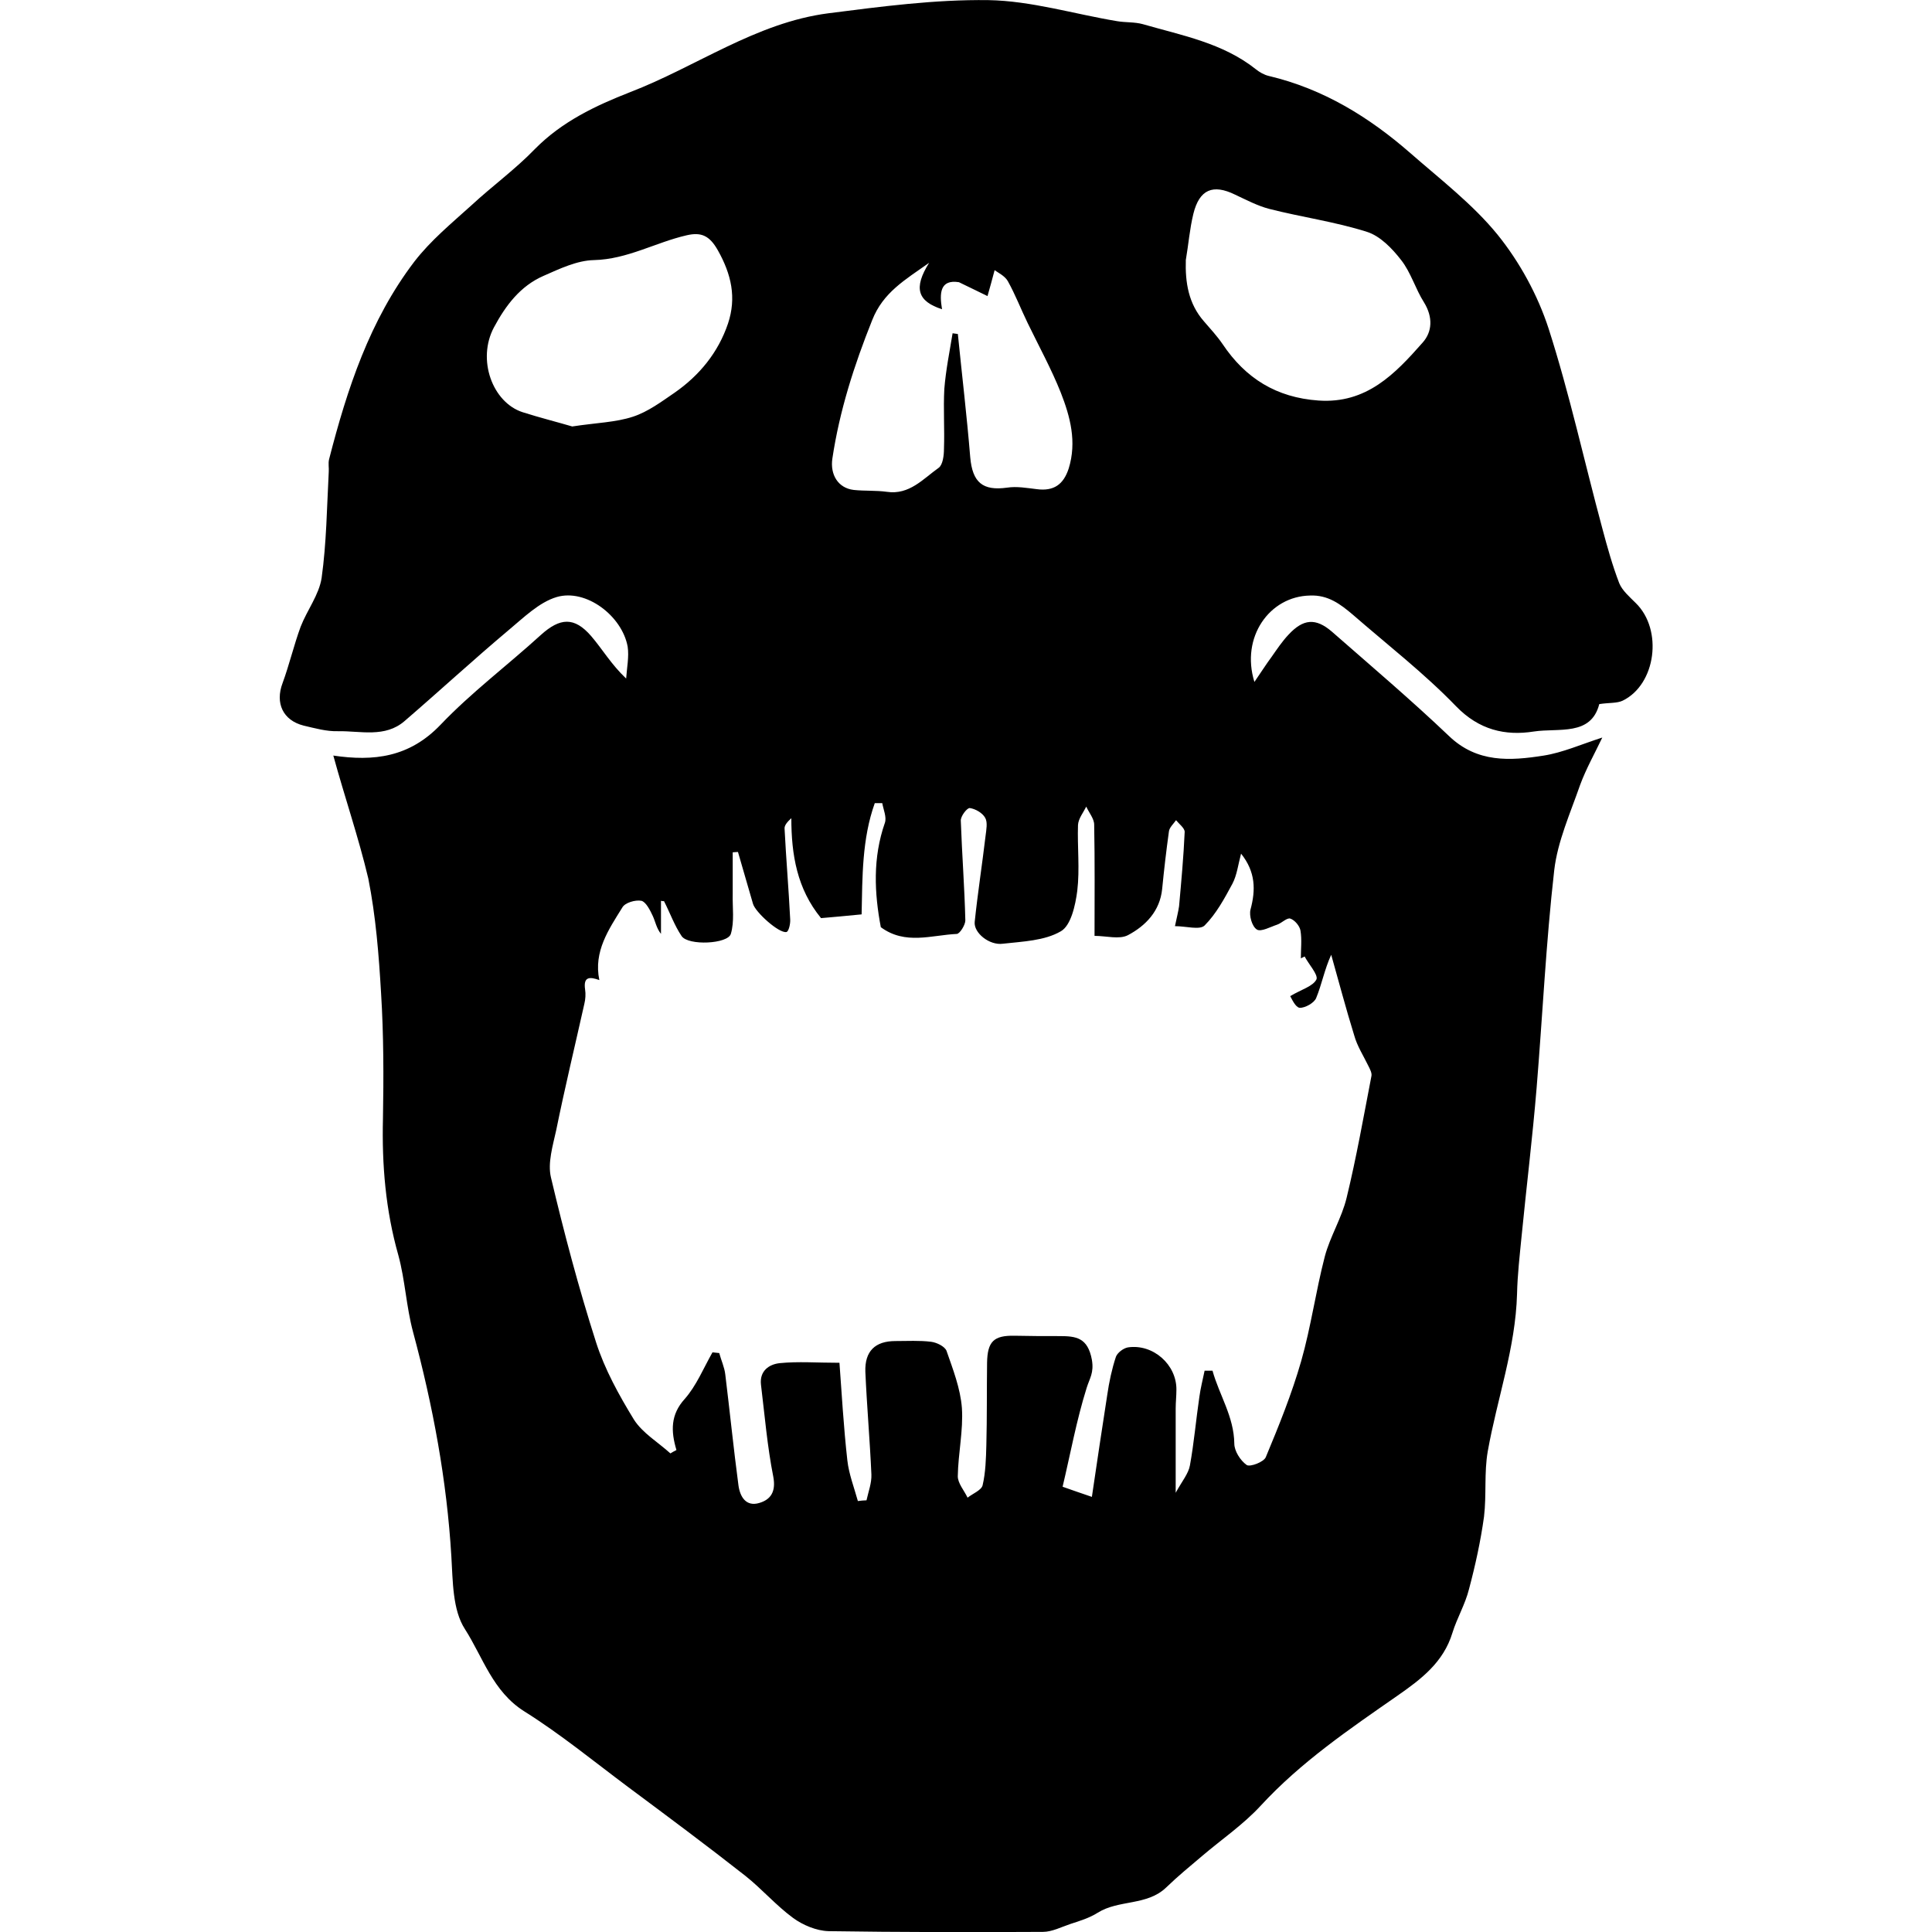
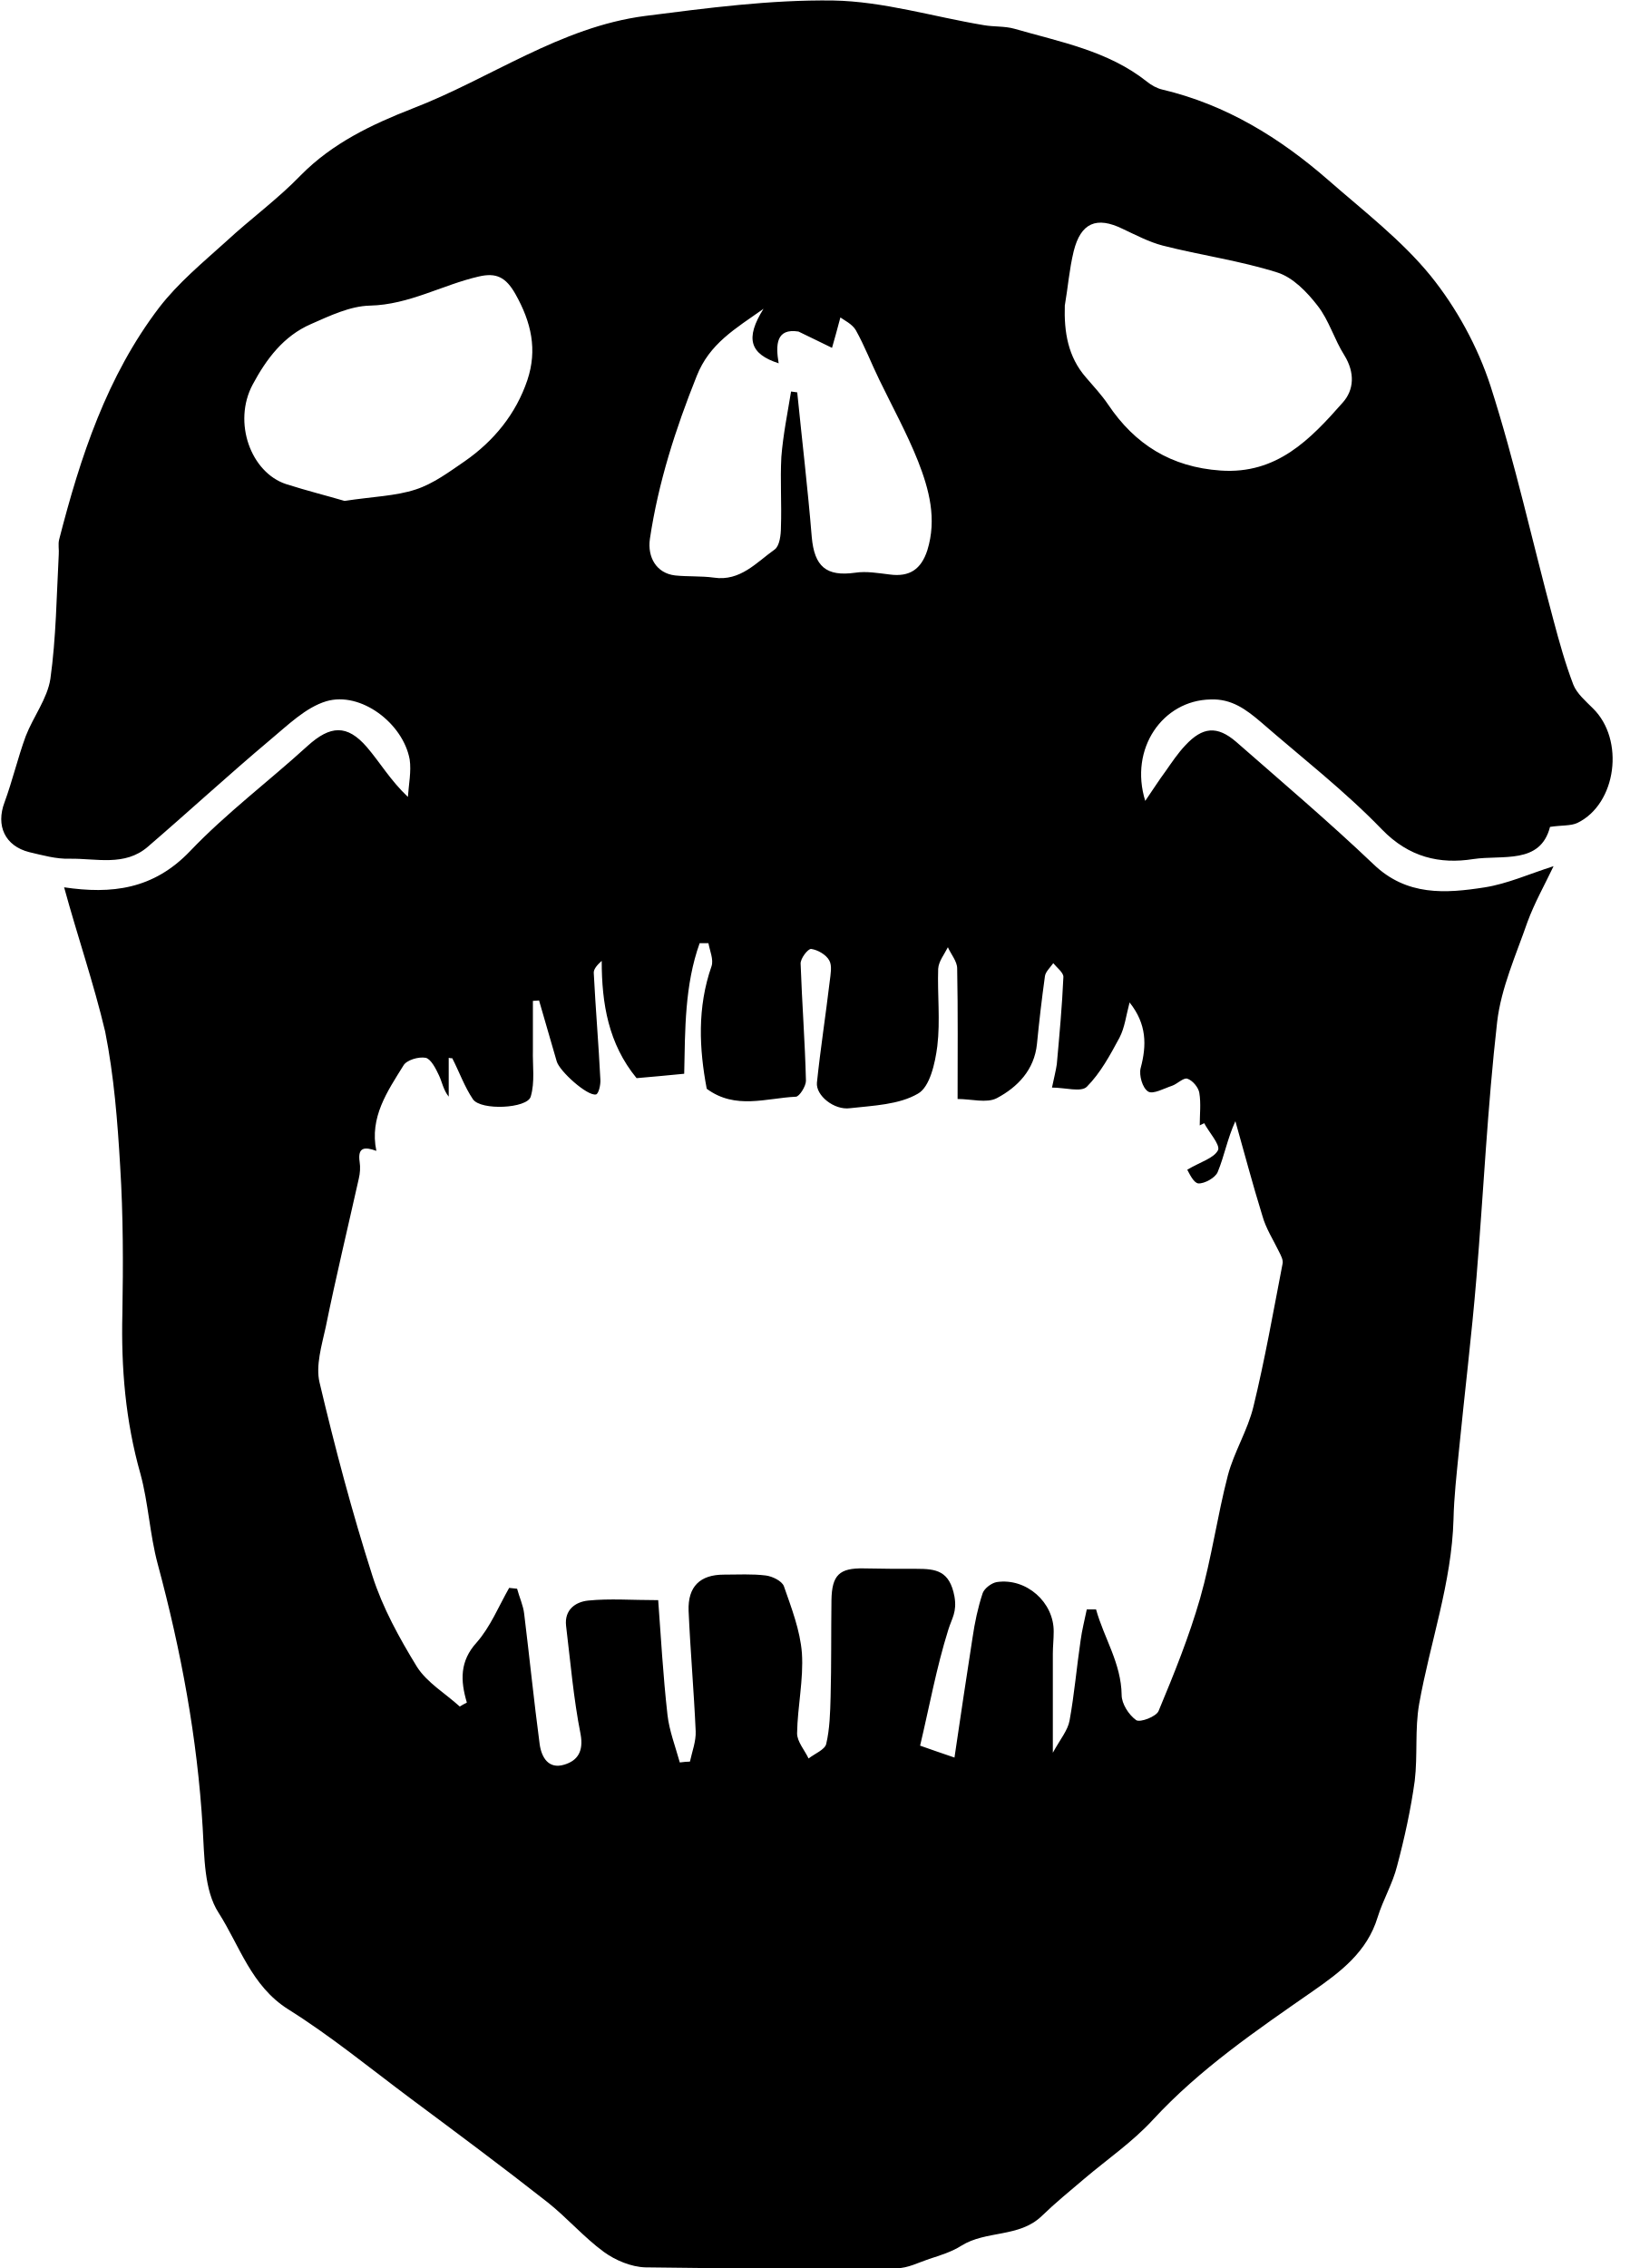
- <svg xmlns="http://www.w3.org/2000/svg" version="1.1" width="32" height="32" viewBox="0 0 32 32">
-   <path d="M5.517 12.514c-0.025 0.006-0.012 0 0 0 0.672 0.1 1.263 0.031 1.78-0.51 0.51-0.535 1.108-0.983 1.661-1.487 0.317-0.286 0.554-0.305 0.834 0.019 0.187 0.218 0.33 0.467 0.579 0.703 0.012-0.18 0.050-0.361 0.025-0.529-0.093-0.51-0.691-0.964-1.176-0.821-0.292 0.087-0.548 0.342-0.796 0.548-0.585 0.492-1.145 1.008-1.723 1.506-0.324 0.28-0.728 0.162-1.101 0.168-0.193 0.006-0.386-0.050-0.572-0.093-0.342-0.087-0.473-0.373-0.348-0.703 0.112-0.305 0.187-0.628 0.299-0.933 0.106-0.274 0.305-0.529 0.348-0.809 0.081-0.579 0.087-1.17 0.118-1.755 0.006-0.068-0.012-0.143 0.006-0.212 0.299-1.164 0.672-2.302 1.412-3.273 0.268-0.348 0.616-0.635 0.946-0.933 0.342-0.317 0.728-0.597 1.052-0.933 0.448-0.454 1.002-0.716 1.574-0.94 1.101-0.423 2.084-1.151 3.285-1.307 0.877-0.112 1.767-0.23 2.651-0.218 0.709 0.012 1.419 0.23 2.128 0.348 0.143 0.025 0.292 0.012 0.429 0.050 0.647 0.187 1.325 0.311 1.873 0.747 0.062 0.050 0.137 0.093 0.218 0.112 0.896 0.212 1.655 0.678 2.34 1.276 0.498 0.436 1.033 0.846 1.444 1.35 0.367 0.454 0.666 1.002 0.846 1.555 0.348 1.083 0.591 2.203 0.89 3.31 0.081 0.305 0.168 0.616 0.28 0.908 0.050 0.124 0.174 0.23 0.274 0.33 0.454 0.442 0.336 1.35-0.218 1.618-0.093 0.044-0.224 0.031-0.386 0.056-0.137 0.535-0.672 0.392-1.083 0.454-0.473 0.075-0.908-0.025-1.288-0.417-0.529-0.548-1.139-1.020-1.711-1.518-0.205-0.174-0.411-0.33-0.709-0.317-0.672 0.012-1.151 0.691-0.921 1.431 0.112-0.162 0.193-0.292 0.286-0.417 0.087-0.124 0.174-0.255 0.28-0.367 0.243-0.261 0.448-0.28 0.716-0.050 0.653 0.572 1.313 1.132 1.941 1.73 0.467 0.448 1.014 0.411 1.568 0.324 0.317-0.050 0.622-0.187 0.971-0.299-0.124 0.261-0.268 0.516-0.367 0.784-0.162 0.467-0.373 0.933-0.429 1.412-0.137 1.201-0.193 2.408-0.292 3.609-0.068 0.821-0.168 1.636-0.249 2.458-0.031 0.317-0.068 0.635-0.075 0.952-0.025 0.896-0.33 1.736-0.485 2.607-0.062 0.355-0.019 0.722-0.062 1.083-0.056 0.404-0.143 0.803-0.249 1.201-0.062 0.249-0.199 0.479-0.274 0.722-0.149 0.492-0.523 0.772-0.915 1.045-0.796 0.554-1.593 1.095-2.259 1.817-0.286 0.311-0.641 0.554-0.964 0.828-0.205 0.174-0.411 0.342-0.604 0.529-0.317 0.305-0.784 0.199-1.132 0.417-0.137 0.087-0.299 0.137-0.454 0.187-0.149 0.050-0.305 0.131-0.454 0.131-1.182 0.006-2.371 0.006-3.553-0.012-0.199-0.006-0.423-0.1-0.585-0.218-0.28-0.205-0.516-0.479-0.79-0.697-0.641-0.504-1.294-0.989-1.947-1.475-0.566-0.423-1.12-0.877-1.717-1.251-0.523-0.33-0.684-0.896-0.983-1.363-0.205-0.317-0.199-0.79-0.224-1.201-0.075-1.263-0.305-2.495-0.635-3.721-0.112-0.417-0.131-0.859-0.243-1.269-0.212-0.747-0.274-1.5-0.255-2.265 0.012-0.691 0.012-1.381-0.031-2.072-0.037-0.635-0.087-1.276-0.212-1.904-0.162-0.684-0.392-1.35-0.579-2.035zM21.608 15.843c-0.019 0.012-0.044 0.019-0.062 0.031 0-0.156 0.019-0.311-0.006-0.46-0.012-0.075-0.093-0.174-0.168-0.199-0.056-0.019-0.143 0.075-0.218 0.1-0.112 0.037-0.268 0.124-0.336 0.081-0.081-0.050-0.131-0.23-0.106-0.33 0.087-0.324 0.087-0.622-0.156-0.927-0.050 0.187-0.068 0.355-0.143 0.498-0.131 0.243-0.268 0.498-0.46 0.691-0.081 0.081-0.305 0.012-0.492 0.012 0.031-0.149 0.056-0.243 0.068-0.33 0.037-0.411 0.075-0.821 0.093-1.232 0-0.062-0.093-0.131-0.143-0.193-0.044 0.062-0.112 0.124-0.118 0.187-0.044 0.317-0.081 0.635-0.112 0.952-0.037 0.367-0.274 0.61-0.566 0.765-0.143 0.075-0.361 0.012-0.554 0.012 0-0.622 0.006-1.232-0.006-1.842 0-0.1-0.087-0.199-0.131-0.299-0.050 0.1-0.131 0.199-0.137 0.305-0.012 0.361 0.031 0.728-0.012 1.089-0.031 0.243-0.106 0.579-0.274 0.672-0.268 0.156-0.628 0.168-0.958 0.205-0.224 0.031-0.485-0.18-0.467-0.361 0.050-0.479 0.124-0.952 0.18-1.425 0.012-0.1 0.037-0.224-0.006-0.299-0.044-0.081-0.162-0.149-0.255-0.162-0.044-0.006-0.156 0.137-0.149 0.212 0.019 0.548 0.062 1.101 0.075 1.649 0 0.075-0.093 0.224-0.143 0.224-0.417 0.019-0.852 0.187-1.257-0.112-0.106-0.56-0.137-1.145 0.068-1.73 0.031-0.093-0.025-0.218-0.044-0.324-0.044 0-0.081 0-0.124 0-0.212 0.591-0.205 1.22-0.218 1.842-0.249 0.025-0.467 0.044-0.672 0.062-0.398-0.485-0.492-1.052-0.492-1.655-0.062 0.056-0.118 0.118-0.112 0.174 0.025 0.498 0.068 0.996 0.093 1.499 0.006 0.075-0.025 0.205-0.062 0.212-0.124 0.025-0.516-0.33-0.554-0.467-0.081-0.286-0.168-0.572-0.249-0.859-0.031 0-0.056 0.006-0.087 0.006 0 0.23 0 0.46 0 0.691-0.006 0.218 0.031 0.454-0.031 0.66-0.050 0.168-0.703 0.199-0.815 0.037-0.118-0.174-0.193-0.386-0.292-0.579-0.019 0-0.031 0-0.050-0.006 0 0.18 0 0.361 0 0.548-0.075-0.093-0.093-0.205-0.137-0.299s-0.112-0.23-0.187-0.249c-0.1-0.019-0.274 0.031-0.317 0.112-0.224 0.361-0.479 0.728-0.38 1.201-0.156-0.056-0.268-0.062-0.236 0.156 0.012 0.075 0.006 0.162-0.012 0.236-0.156 0.697-0.324 1.394-0.467 2.097-0.056 0.255-0.143 0.541-0.087 0.778 0.218 0.921 0.46 1.835 0.747 2.731 0.143 0.448 0.38 0.877 0.628 1.282 0.143 0.224 0.398 0.373 0.604 0.56 0.031-0.019 0.062-0.037 0.1-0.056-0.093-0.311-0.1-0.585 0.137-0.846 0.193-0.218 0.311-0.51 0.46-0.772 0.037 0.006 0.075 0.006 0.112 0.012 0.031 0.118 0.087 0.236 0.1 0.355 0.075 0.61 0.137 1.226 0.218 1.835 0.025 0.187 0.124 0.361 0.348 0.292 0.187-0.056 0.274-0.187 0.23-0.429-0.1-0.504-0.143-1.020-0.205-1.531-0.025-0.224 0.131-0.336 0.311-0.355 0.305-0.031 0.616-0.006 0.989-0.006 0.037 0.498 0.068 1.058 0.131 1.618 0.025 0.224 0.112 0.448 0.174 0.672 0.050-0.006 0.1-0.012 0.143-0.012 0.031-0.143 0.087-0.286 0.081-0.429-0.025-0.566-0.075-1.132-0.1-1.699-0.012-0.342 0.162-0.51 0.498-0.51 0.199 0 0.398-0.012 0.591 0.012 0.093 0.012 0.224 0.075 0.255 0.149 0.106 0.305 0.23 0.622 0.255 0.946 0.025 0.373-0.062 0.753-0.068 1.132 0 0.118 0.106 0.236 0.162 0.355 0.087-0.068 0.23-0.124 0.249-0.205 0.050-0.212 0.056-0.442 0.062-0.666 0.012-0.454 0.006-0.908 0.012-1.363 0.006-0.355 0.112-0.454 0.454-0.448 0.249 0.006 0.498 0.006 0.747 0.006 0.274 0 0.467 0.025 0.535 0.392 0.037 0.218-0.037 0.305-0.087 0.467-0.168 0.535-0.268 1.089-0.398 1.636 0.162 0.056 0.299 0.106 0.485 0.168 0.087-0.585 0.168-1.139 0.255-1.692 0.031-0.212 0.075-0.423 0.143-0.628 0.025-0.068 0.124-0.143 0.199-0.156 0.417-0.062 0.809 0.286 0.803 0.703 0 0.106-0.012 0.205-0.012 0.311 0 0.436 0 0.871 0 1.394 0.106-0.193 0.212-0.317 0.236-0.454 0.068-0.373 0.1-0.753 0.156-1.132 0.019-0.143 0.056-0.286 0.087-0.436 0.044 0 0.087 0 0.131 0 0.112 0.404 0.355 0.759 0.361 1.207 0 0.124 0.1 0.28 0.205 0.355 0.056 0.037 0.286-0.050 0.317-0.131 0.218-0.523 0.429-1.045 0.585-1.587 0.162-0.566 0.243-1.164 0.392-1.736 0.087-0.33 0.28-0.635 0.361-0.971 0.162-0.666 0.28-1.338 0.411-2.016 0.012-0.050-0.025-0.118-0.050-0.168-0.081-0.168-0.187-0.33-0.236-0.51-0.137-0.442-0.255-0.89-0.38-1.332-0.112 0.243-0.156 0.492-0.249 0.716-0.031 0.081-0.187 0.168-0.274 0.162-0.068-0.006-0.131-0.149-0.156-0.193 0.187-0.112 0.38-0.162 0.436-0.28 0.025-0.081-0.131-0.249-0.199-0.38zM15.392 4.351c-0.404 0.286-0.765 0.492-0.946 0.952-0.299 0.747-0.541 1.5-0.66 2.296-0.037 0.261 0.093 0.485 0.355 0.516 0.18 0.019 0.367 0.006 0.548 0.031 0.373 0.056 0.604-0.218 0.859-0.398 0.068-0.050 0.087-0.205 0.087-0.311 0.012-0.33-0.012-0.666 0.006-0.996 0.025-0.311 0.087-0.616 0.137-0.921 0.031 0.006 0.056 0.006 0.087 0.012 0.068 0.678 0.149 1.356 0.205 2.041 0.037 0.417 0.205 0.56 0.61 0.504 0.162-0.025 0.33 0.006 0.492 0.025 0.28 0.037 0.442-0.075 0.529-0.342 0.137-0.442 0.025-0.859-0.131-1.257-0.156-0.392-0.361-0.765-0.548-1.151-0.112-0.23-0.205-0.473-0.33-0.697-0.050-0.087-0.168-0.143-0.218-0.18-0.044 0.168-0.081 0.299-0.118 0.429-0.156-0.075-0.317-0.156-0.473-0.23-0.317-0.050-0.324 0.187-0.28 0.448-0.404-0.131-0.479-0.348-0.212-0.772zM19.641 4.301c-0.012 0.38 0.044 0.728 0.299 1.020 0.106 0.124 0.218 0.243 0.311 0.38 0.38 0.566 0.89 0.884 1.587 0.933 0.796 0.056 1.269-0.442 1.724-0.958 0.162-0.18 0.174-0.423 0.025-0.666-0.143-0.224-0.218-0.498-0.38-0.703-0.149-0.193-0.348-0.398-0.566-0.467-0.529-0.168-1.083-0.243-1.618-0.38-0.193-0.050-0.38-0.149-0.566-0.236-0.367-0.18-0.591-0.087-0.691 0.317-0.062 0.255-0.081 0.51-0.124 0.759zM9.475 7.064c0.404-0.062 0.722-0.068 1.008-0.162 0.249-0.081 0.473-0.249 0.691-0.398 0.411-0.286 0.722-0.666 0.884-1.145 0.143-0.429 0.056-0.815-0.168-1.213-0.137-0.243-0.274-0.305-0.516-0.249-0.516 0.118-0.983 0.398-1.537 0.411-0.28 0.006-0.566 0.143-0.834 0.261-0.386 0.168-0.628 0.492-0.821 0.852-0.286 0.535-0.025 1.244 0.473 1.406 0.292 0.093 0.591 0.168 0.821 0.236z" />
+ <svg xmlns="http://www.w3.org/2000/svg" version="1.1" width="23" height="32" viewBox="0 0 23 32">
+   <path d="M0.902 12.519c-0.025 0.006-0.012 0 0 0 0.672 0.1 1.263 0.031 1.78-0.51 0.51-0.535 1.108-0.983 1.661-1.487 0.317-0.286 0.554-0.305 0.834 0.019 0.187 0.218 0.33 0.467 0.579 0.703 0.012-0.18 0.050-0.361 0.025-0.529-0.093-0.51-0.691-0.964-1.176-0.821-0.292 0.087-0.548 0.342-0.796 0.548-0.585 0.492-1.145 1.008-1.724 1.506-0.324 0.28-0.728 0.162-1.101 0.168-0.193 0.006-0.386-0.050-0.572-0.093-0.342-0.087-0.473-0.373-0.348-0.703 0.112-0.305 0.187-0.628 0.299-0.933 0.106-0.274 0.305-0.529 0.348-0.809 0.081-0.579 0.087-1.17 0.118-1.755 0.006-0.068-0.012-0.143 0.006-0.212 0.299-1.164 0.672-2.302 1.412-3.273 0.268-0.348 0.616-0.635 0.946-0.933 0.342-0.317 0.728-0.597 1.052-0.933 0.448-0.454 1.002-0.716 1.574-0.94 1.101-0.423 2.084-1.151 3.285-1.307 0.877-0.112 1.767-0.23 2.651-0.218 0.709 0.012 1.419 0.23 2.128 0.348 0.143 0.025 0.292 0.012 0.429 0.050 0.647 0.187 1.325 0.311 1.873 0.747 0.062 0.050 0.137 0.093 0.218 0.112 0.896 0.212 1.655 0.678 2.34 1.276 0.498 0.436 1.033 0.846 1.444 1.35 0.367 0.454 0.666 1.002 0.846 1.555 0.348 1.083 0.591 2.203 0.89 3.31 0.081 0.305 0.168 0.616 0.28 0.908 0.050 0.124 0.174 0.23 0.274 0.33 0.454 0.442 0.336 1.35-0.218 1.618-0.093 0.044-0.224 0.031-0.386 0.056-0.137 0.535-0.672 0.392-1.083 0.454-0.473 0.075-0.908-0.025-1.288-0.417-0.529-0.548-1.139-1.020-1.711-1.518-0.205-0.174-0.411-0.33-0.709-0.317-0.672 0.012-1.151 0.691-0.921 1.431 0.112-0.162 0.193-0.292 0.286-0.417 0.087-0.124 0.174-0.255 0.28-0.367 0.243-0.261 0.448-0.28 0.716-0.050 0.653 0.572 1.313 1.132 1.941 1.73 0.467 0.448 1.014 0.411 1.568 0.324 0.317-0.050 0.622-0.187 0.971-0.299-0.124 0.261-0.268 0.516-0.367 0.784-0.162 0.467-0.373 0.933-0.429 1.412-0.137 1.201-0.193 2.408-0.292 3.609-0.068 0.821-0.168 1.636-0.249 2.458-0.031 0.317-0.068 0.635-0.075 0.952-0.025 0.896-0.33 1.736-0.485 2.607-0.062 0.355-0.019 0.722-0.062 1.083-0.056 0.404-0.143 0.803-0.249 1.201-0.062 0.249-0.199 0.479-0.274 0.722-0.149 0.492-0.523 0.772-0.915 1.045-0.796 0.554-1.593 1.095-2.259 1.817-0.286 0.311-0.641 0.554-0.964 0.828-0.205 0.174-0.411 0.342-0.604 0.529-0.317 0.305-0.784 0.199-1.132 0.417-0.137 0.087-0.299 0.137-0.454 0.187-0.149 0.050-0.305 0.131-0.454 0.131-1.182 0.006-2.371 0.006-3.553-0.012-0.199-0.006-0.423-0.1-0.585-0.218-0.28-0.205-0.516-0.479-0.79-0.697-0.641-0.504-1.294-0.989-1.947-1.475-0.566-0.423-1.12-0.877-1.717-1.251-0.523-0.33-0.684-0.896-0.983-1.363-0.205-0.317-0.199-0.79-0.224-1.201-0.075-1.263-0.305-2.495-0.635-3.721-0.112-0.417-0.131-0.859-0.243-1.269-0.212-0.747-0.274-1.5-0.255-2.265 0.012-0.691 0.012-1.381-0.031-2.072-0.037-0.635-0.087-1.276-0.212-1.904-0.162-0.684-0.392-1.35-0.579-2.035zM16.992 15.848c-0.019 0.012-0.044 0.019-0.062 0.031 0-0.156 0.019-0.311-0.006-0.46-0.012-0.075-0.093-0.174-0.168-0.199-0.056-0.019-0.143 0.075-0.218 0.1-0.112 0.037-0.268 0.124-0.336 0.081-0.081-0.050-0.131-0.23-0.106-0.33 0.087-0.324 0.087-0.622-0.156-0.927-0.050 0.187-0.068 0.355-0.143 0.498-0.131 0.243-0.268 0.498-0.46 0.691-0.081 0.081-0.305 0.012-0.492 0.012 0.031-0.149 0.056-0.243 0.068-0.33 0.037-0.411 0.075-0.821 0.093-1.232 0-0.062-0.093-0.131-0.143-0.193-0.044 0.062-0.112 0.124-0.118 0.187-0.044 0.317-0.081 0.635-0.112 0.952-0.037 0.367-0.274 0.61-0.566 0.765-0.143 0.075-0.361 0.012-0.554 0.012 0-0.622 0.006-1.232-0.006-1.842 0-0.1-0.087-0.199-0.131-0.299-0.050 0.1-0.131 0.199-0.137 0.305-0.012 0.361 0.031 0.728-0.012 1.089-0.031 0.243-0.106 0.579-0.274 0.672-0.268 0.156-0.628 0.168-0.958 0.205-0.224 0.031-0.485-0.18-0.467-0.361 0.050-0.479 0.124-0.952 0.18-1.425 0.012-0.1 0.037-0.224-0.006-0.299-0.044-0.081-0.162-0.149-0.255-0.162-0.044-0.006-0.156 0.137-0.149 0.212 0.019 0.548 0.062 1.101 0.075 1.649 0 0.075-0.093 0.224-0.143 0.224-0.417 0.019-0.852 0.187-1.257-0.112-0.106-0.56-0.137-1.145 0.068-1.73 0.031-0.093-0.025-0.218-0.044-0.324-0.044 0-0.081 0-0.124 0-0.212 0.591-0.205 1.22-0.218 1.842-0.249 0.025-0.467 0.044-0.672 0.062-0.398-0.485-0.492-1.052-0.492-1.655-0.062 0.056-0.118 0.118-0.112 0.174 0.025 0.498 0.068 0.996 0.093 1.499 0.006 0.075-0.025 0.205-0.062 0.212-0.124 0.025-0.516-0.33-0.554-0.467-0.081-0.286-0.168-0.572-0.249-0.859-0.031 0-0.056 0.006-0.087 0.006 0 0.23 0 0.46 0 0.691-0.006 0.218 0.031 0.454-0.031 0.66-0.050 0.168-0.703 0.199-0.815 0.037-0.118-0.174-0.193-0.386-0.292-0.579-0.019 0-0.031 0-0.050-0.006 0 0.18 0 0.361 0 0.548-0.075-0.093-0.093-0.205-0.137-0.299s-0.112-0.23-0.187-0.249c-0.1-0.019-0.274 0.031-0.317 0.112-0.224 0.361-0.479 0.728-0.38 1.201-0.156-0.056-0.268-0.062-0.236 0.156 0.012 0.075 0.006 0.162-0.012 0.236-0.156 0.697-0.324 1.394-0.467 2.097-0.056 0.255-0.143 0.541-0.087 0.778 0.218 0.921 0.46 1.835 0.747 2.731 0.143 0.448 0.38 0.877 0.628 1.282 0.143 0.224 0.398 0.373 0.604 0.56 0.031-0.019 0.062-0.037 0.1-0.056-0.093-0.311-0.1-0.585 0.137-0.846 0.193-0.218 0.311-0.51 0.46-0.772 0.037 0.006 0.075 0.006 0.112 0.012 0.031 0.118 0.087 0.236 0.1 0.355 0.075 0.61 0.137 1.226 0.218 1.835 0.025 0.187 0.124 0.361 0.348 0.292 0.187-0.056 0.274-0.187 0.23-0.429-0.1-0.504-0.143-1.020-0.205-1.531-0.025-0.224 0.131-0.336 0.311-0.355 0.305-0.031 0.616-0.006 0.989-0.006 0.037 0.498 0.068 1.058 0.131 1.618 0.025 0.224 0.112 0.448 0.174 0.672 0.050-0.006 0.1-0.012 0.143-0.012 0.031-0.143 0.087-0.286 0.081-0.429-0.025-0.566-0.075-1.132-0.1-1.699-0.012-0.342 0.162-0.51 0.498-0.51 0.199 0 0.398-0.012 0.591 0.012 0.093 0.012 0.224 0.075 0.255 0.149 0.106 0.305 0.23 0.622 0.255 0.946 0.025 0.373-0.062 0.753-0.068 1.132 0 0.118 0.106 0.236 0.162 0.355 0.087-0.068 0.23-0.124 0.249-0.205 0.050-0.212 0.056-0.442 0.062-0.666 0.012-0.454 0.006-0.908 0.012-1.363 0.006-0.355 0.112-0.454 0.454-0.448 0.249 0.006 0.498 0.006 0.747 0.006 0.274 0 0.467 0.025 0.535 0.392 0.037 0.218-0.037 0.305-0.087 0.467-0.168 0.535-0.268 1.089-0.398 1.636 0.162 0.056 0.299 0.106 0.485 0.168 0.087-0.585 0.168-1.139 0.255-1.692 0.031-0.212 0.075-0.423 0.143-0.628 0.025-0.068 0.124-0.143 0.199-0.156 0.417-0.062 0.809 0.286 0.803 0.703 0 0.106-0.012 0.205-0.012 0.311 0 0.436 0 0.871 0 1.394 0.106-0.193 0.212-0.317 0.236-0.454 0.068-0.373 0.1-0.753 0.156-1.132 0.019-0.143 0.056-0.286 0.087-0.436 0.044 0 0.087 0 0.131 0 0.112 0.404 0.355 0.759 0.361 1.207 0 0.124 0.1 0.28 0.205 0.355 0.056 0.037 0.286-0.050 0.317-0.131 0.218-0.523 0.429-1.045 0.585-1.587 0.162-0.566 0.243-1.164 0.392-1.736 0.087-0.33 0.28-0.635 0.361-0.971 0.162-0.666 0.28-1.338 0.411-2.016 0.012-0.050-0.025-0.118-0.050-0.168-0.081-0.168-0.187-0.33-0.236-0.51-0.137-0.442-0.255-0.89-0.38-1.332-0.112 0.243-0.156 0.492-0.249 0.716-0.031 0.081-0.187 0.168-0.274 0.162-0.068-0.006-0.131-0.149-0.156-0.193 0.187-0.112 0.38-0.162 0.436-0.28 0.025-0.081-0.131-0.249-0.199-0.38zM10.777 4.355c-0.404 0.286-0.765 0.492-0.946 0.952-0.299 0.747-0.541 1.5-0.66 2.296-0.037 0.261 0.093 0.485 0.355 0.516 0.18 0.019 0.367 0.006 0.548 0.031 0.373 0.056 0.604-0.218 0.859-0.398 0.068-0.050 0.087-0.205 0.087-0.311 0.012-0.33-0.012-0.666 0.006-0.996 0.025-0.311 0.087-0.616 0.137-0.921 0.031 0.006 0.056 0.006 0.087 0.012 0.068 0.678 0.149 1.356 0.205 2.041 0.037 0.417 0.205 0.56 0.61 0.504 0.162-0.025 0.33 0.006 0.492 0.025 0.28 0.037 0.442-0.075 0.529-0.342 0.137-0.442 0.025-0.859-0.131-1.257-0.156-0.392-0.361-0.765-0.548-1.151-0.112-0.23-0.205-0.473-0.33-0.697-0.050-0.087-0.168-0.143-0.218-0.18-0.044 0.168-0.081 0.299-0.118 0.429-0.156-0.075-0.317-0.156-0.473-0.23-0.317-0.050-0.324 0.187-0.28 0.448-0.404-0.131-0.479-0.348-0.212-0.772zM15.026 4.306c-0.012 0.38 0.044 0.728 0.299 1.020 0.106 0.124 0.218 0.243 0.311 0.38 0.38 0.566 0.89 0.884 1.587 0.933 0.796 0.056 1.269-0.442 1.724-0.958 0.162-0.18 0.174-0.423 0.025-0.666-0.143-0.224-0.218-0.498-0.38-0.703-0.149-0.193-0.348-0.398-0.566-0.467-0.529-0.168-1.083-0.243-1.618-0.38-0.193-0.050-0.38-0.149-0.566-0.236-0.367-0.18-0.591-0.087-0.691 0.317-0.062 0.255-0.081 0.51-0.124 0.759zM4.859 7.068c0.404-0.062 0.722-0.068 1.008-0.162 0.249-0.081 0.473-0.249 0.691-0.398 0.411-0.286 0.722-0.666 0.884-1.145 0.143-0.429 0.056-0.815-0.168-1.213-0.137-0.243-0.274-0.305-0.516-0.249-0.516 0.118-0.983 0.398-1.537 0.411-0.28 0.006-0.566 0.143-0.834 0.261-0.386 0.168-0.628 0.492-0.821 0.852-0.286 0.535-0.025 1.244 0.473 1.406 0.292 0.093 0.591 0.168 0.821 0.236z" />
</svg>
